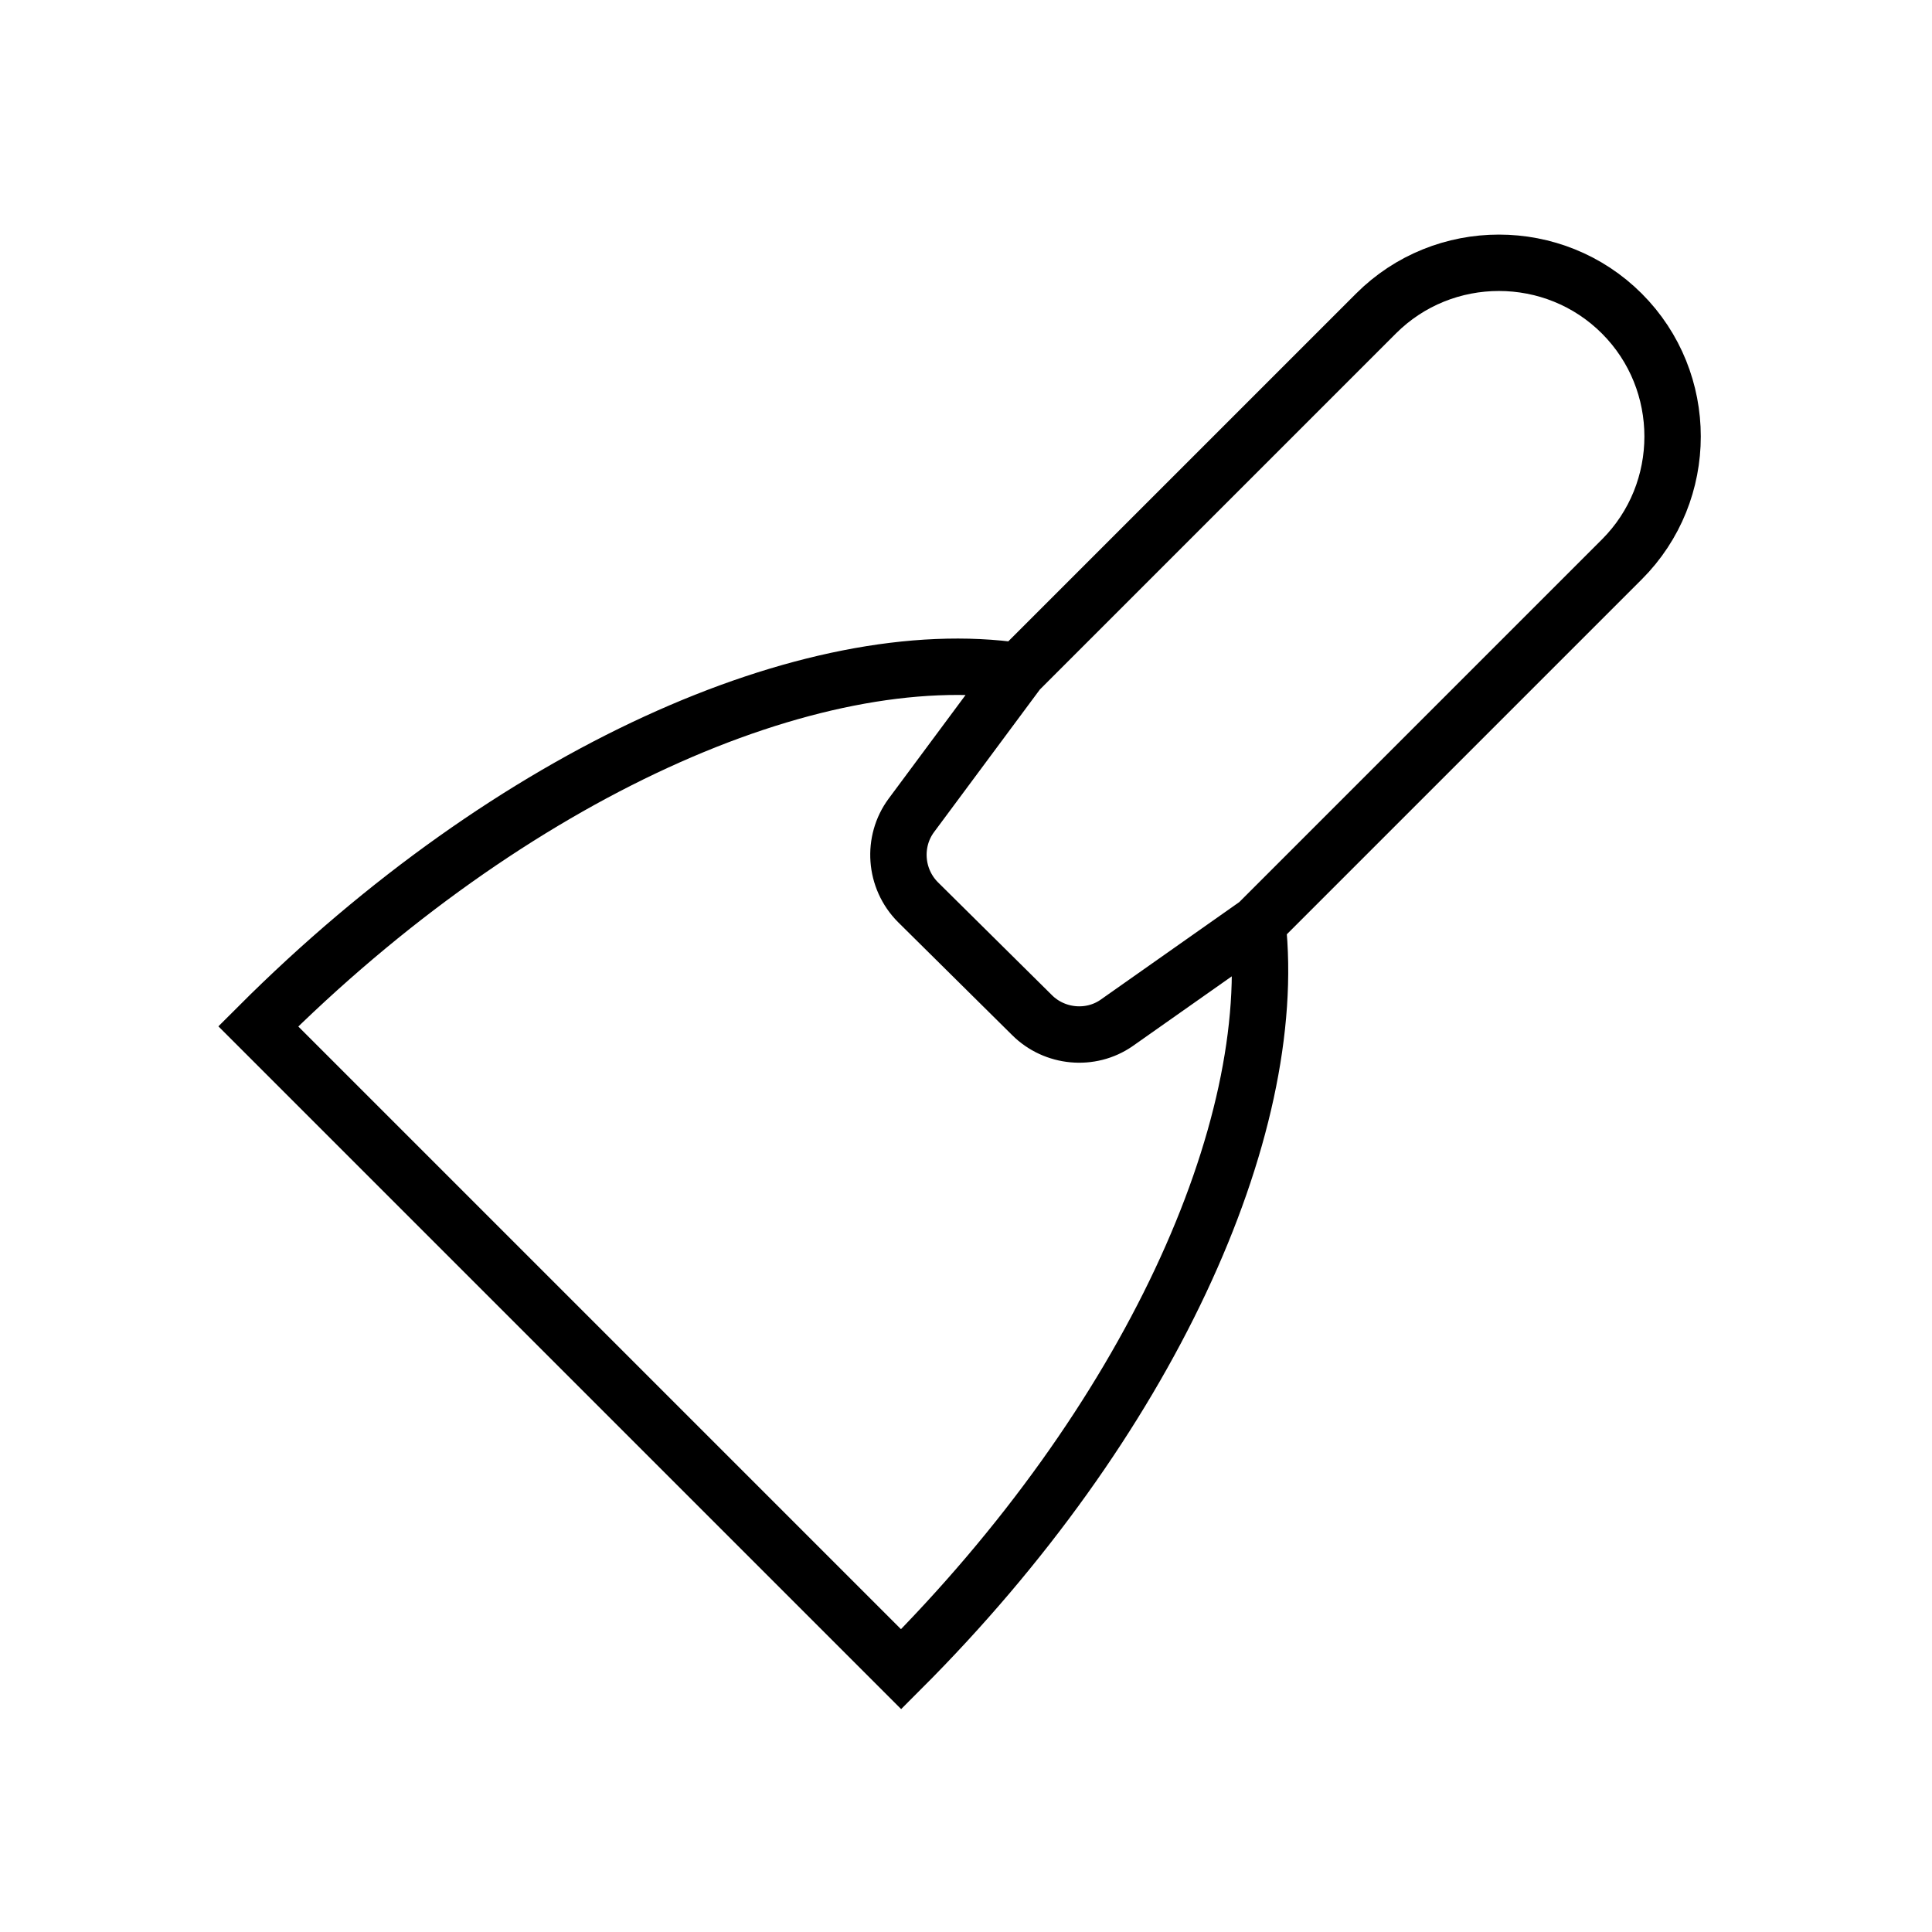
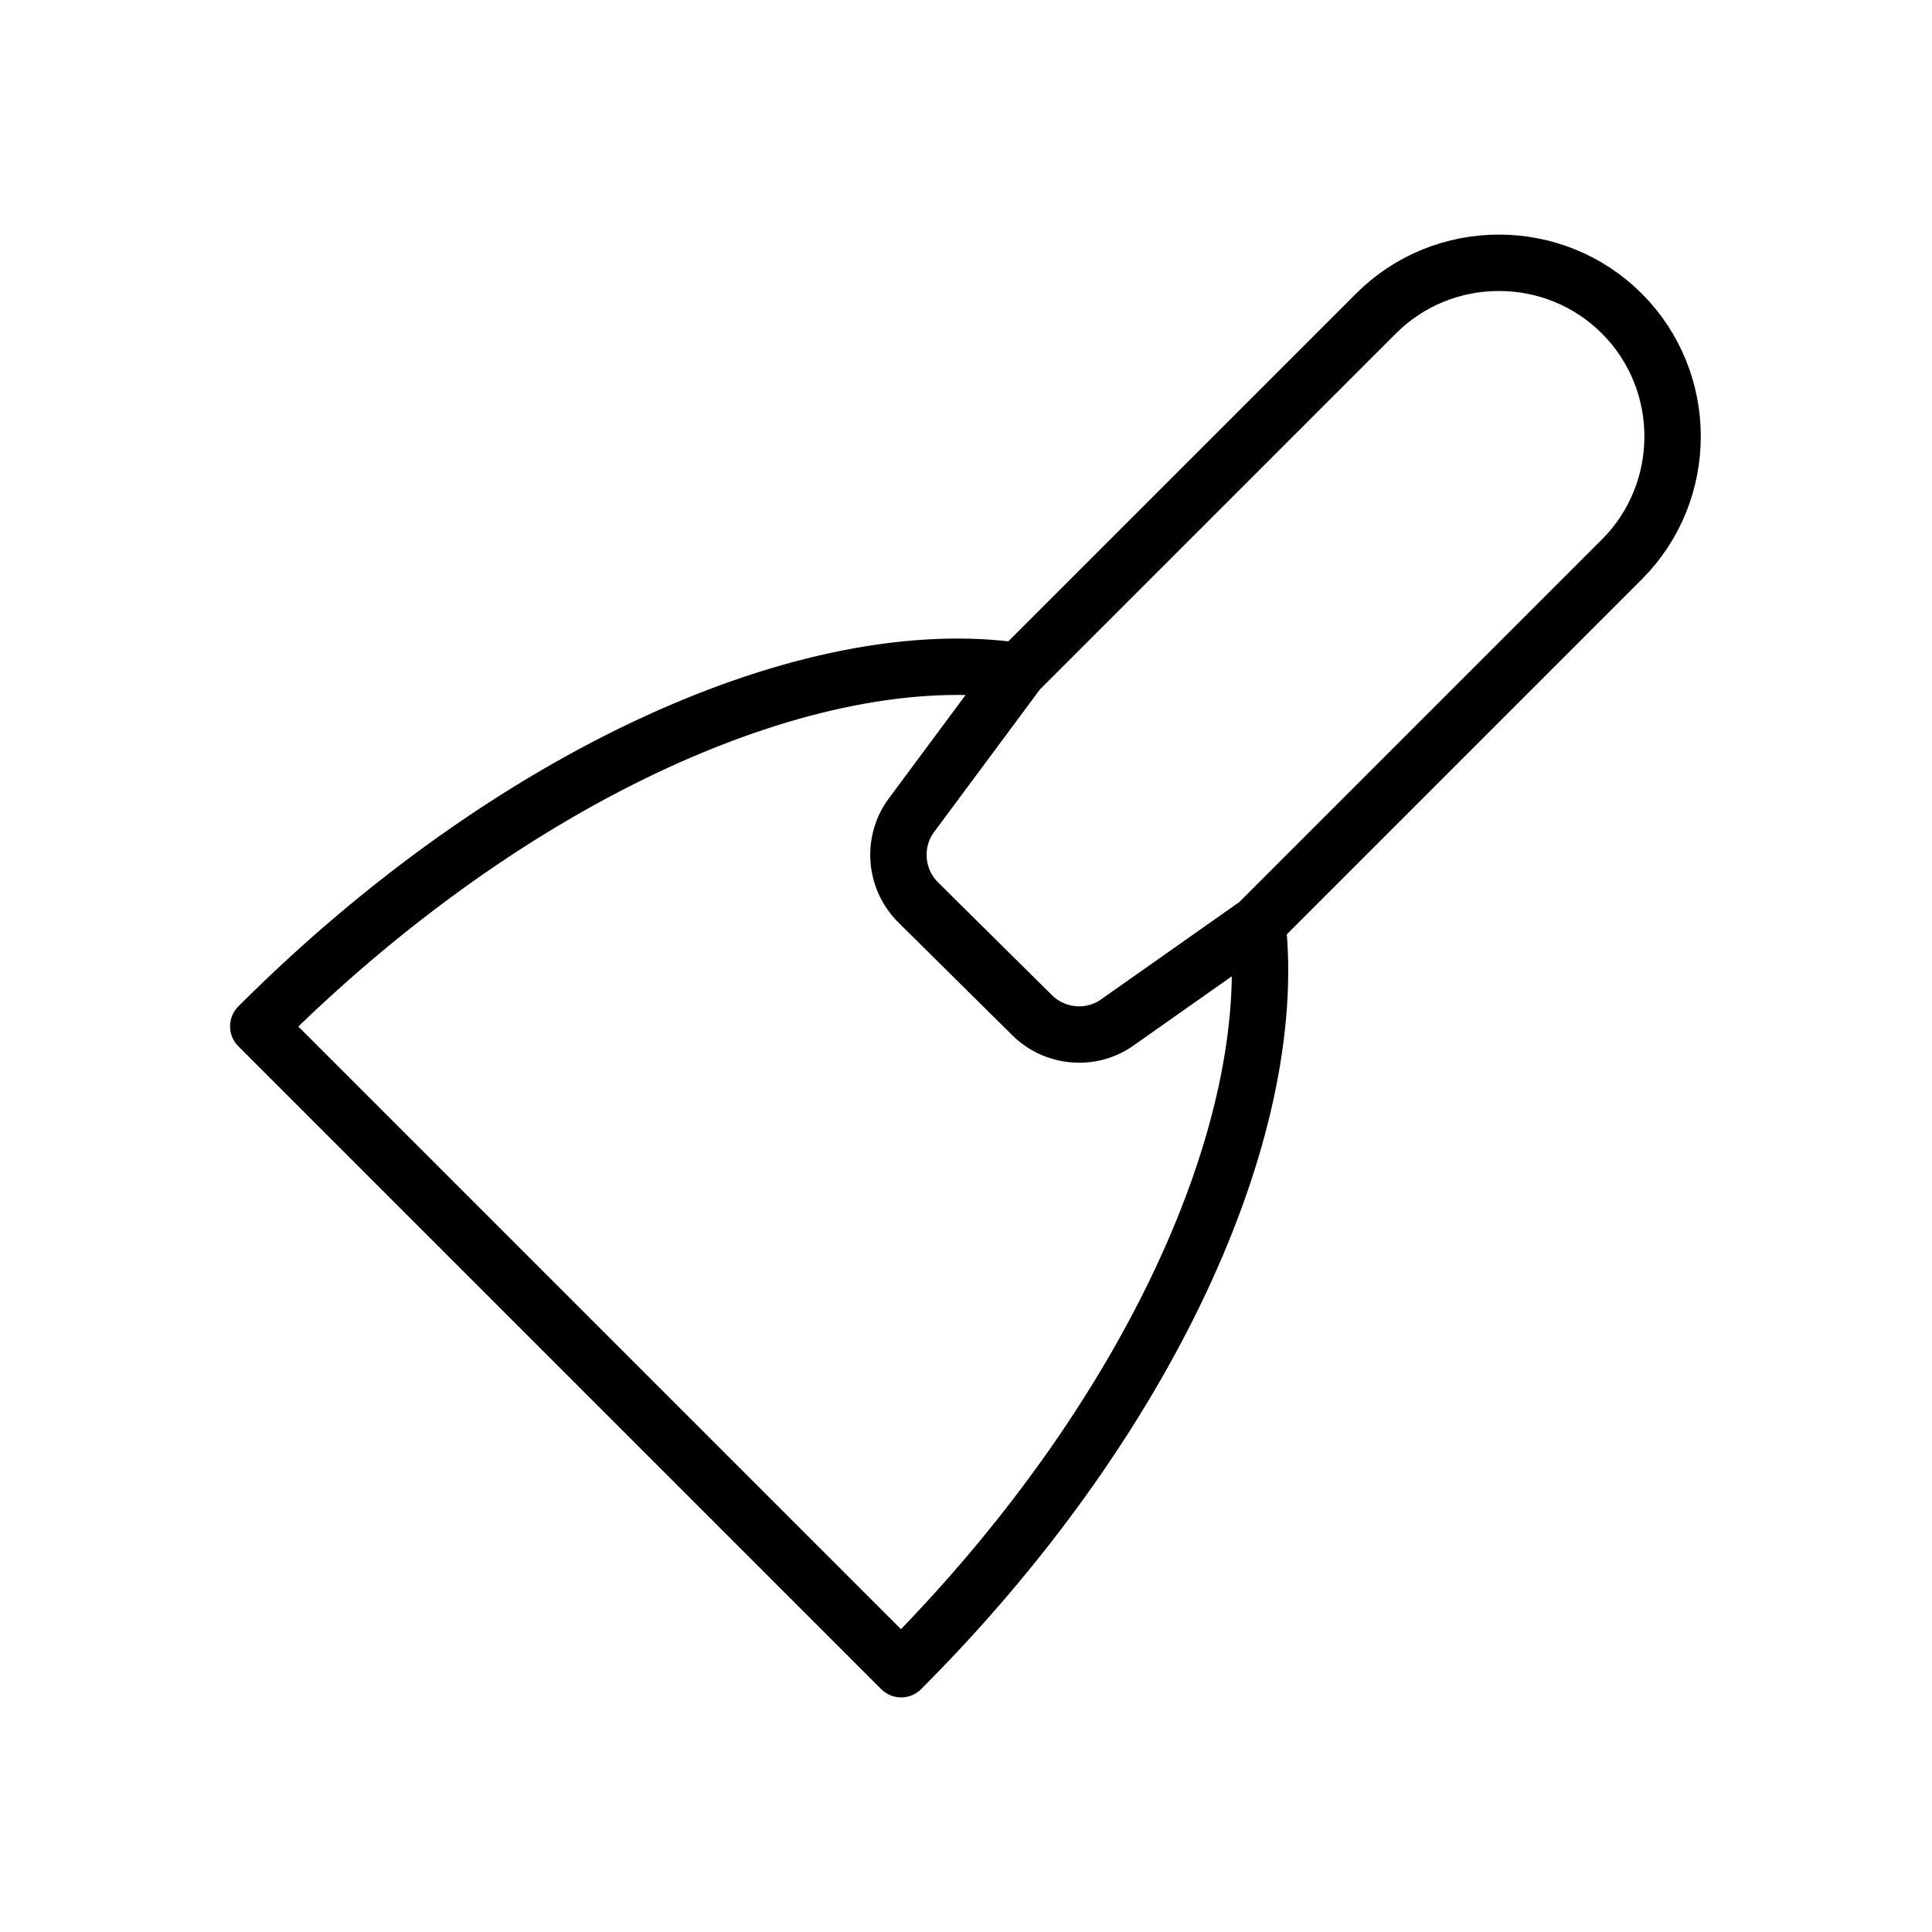
<svg xmlns="http://www.w3.org/2000/svg" version="1.1" x="0px" y="0px" viewBox="0 0 171.3 171.3" style="enable-background:new 0 0 171.3 171.3;" xml:space="preserve">
  <style type="text/css">
	.st0{display:none;}
	.st1{display:inline;}
- 	.st2{fill:none;stroke:#000000;stroke-width:5;stroke-miterlimit:10;}
+ 	.st2{fill:none;stroke:#000000;stroke-width:5;stroke-linecap:round;stroke-linejoin:round;stroke-miterlimit:10;}
</style>
  <g id="Ebene_1" class="st0">
    <path class="st1" d="M158.6,29.5c0.3-14.5-18.9-23.3-29.2-12.4c0,0-34.8,34.8-34.8,34.8c-22-2.9-56,14.5-82,40.7l66.5,66.5   c26.7-26.4,44.3-61.8,40.4-83.7C125.1,67.8,160.6,40.4,158.6,29.5z M113.3,81.8c0.1,18.6-12.9,44.4-34.2,67.5L22.5,92.7   c22-20.4,47-33.3,65.5-34.1l-6.7,6.7l24.3,24.3L113.3,81.8z M148.9,36.5l-43.4,43.4L90.9,65.3l43.4-43.4c3.9-3.9,10.1-3.9,14,0   l0.6,0.6C152.7,26.4,152.7,32.6,148.9,36.5L148.9,36.5z" />
  </g>
  <g id="Ebene_2">
    <path class="st2" d="M79.9,148l-57-57C45.4,68.5,72,56.8,90.3,59.5l31.7-31.7c6-6,15.8-6,21.8,0s6,15.8,0,21.8l-32.3,32.3   C113.5,100.2,101.8,126.1,79.9,148z M90.3,59.5l-9.5,12.8c-1.7,2.3-1.5,5.6,0.6,7.7L91.5,90c2,2,5.2,2.3,7.5,0.7l12.5-8.8" />
  </g>
</svg>
